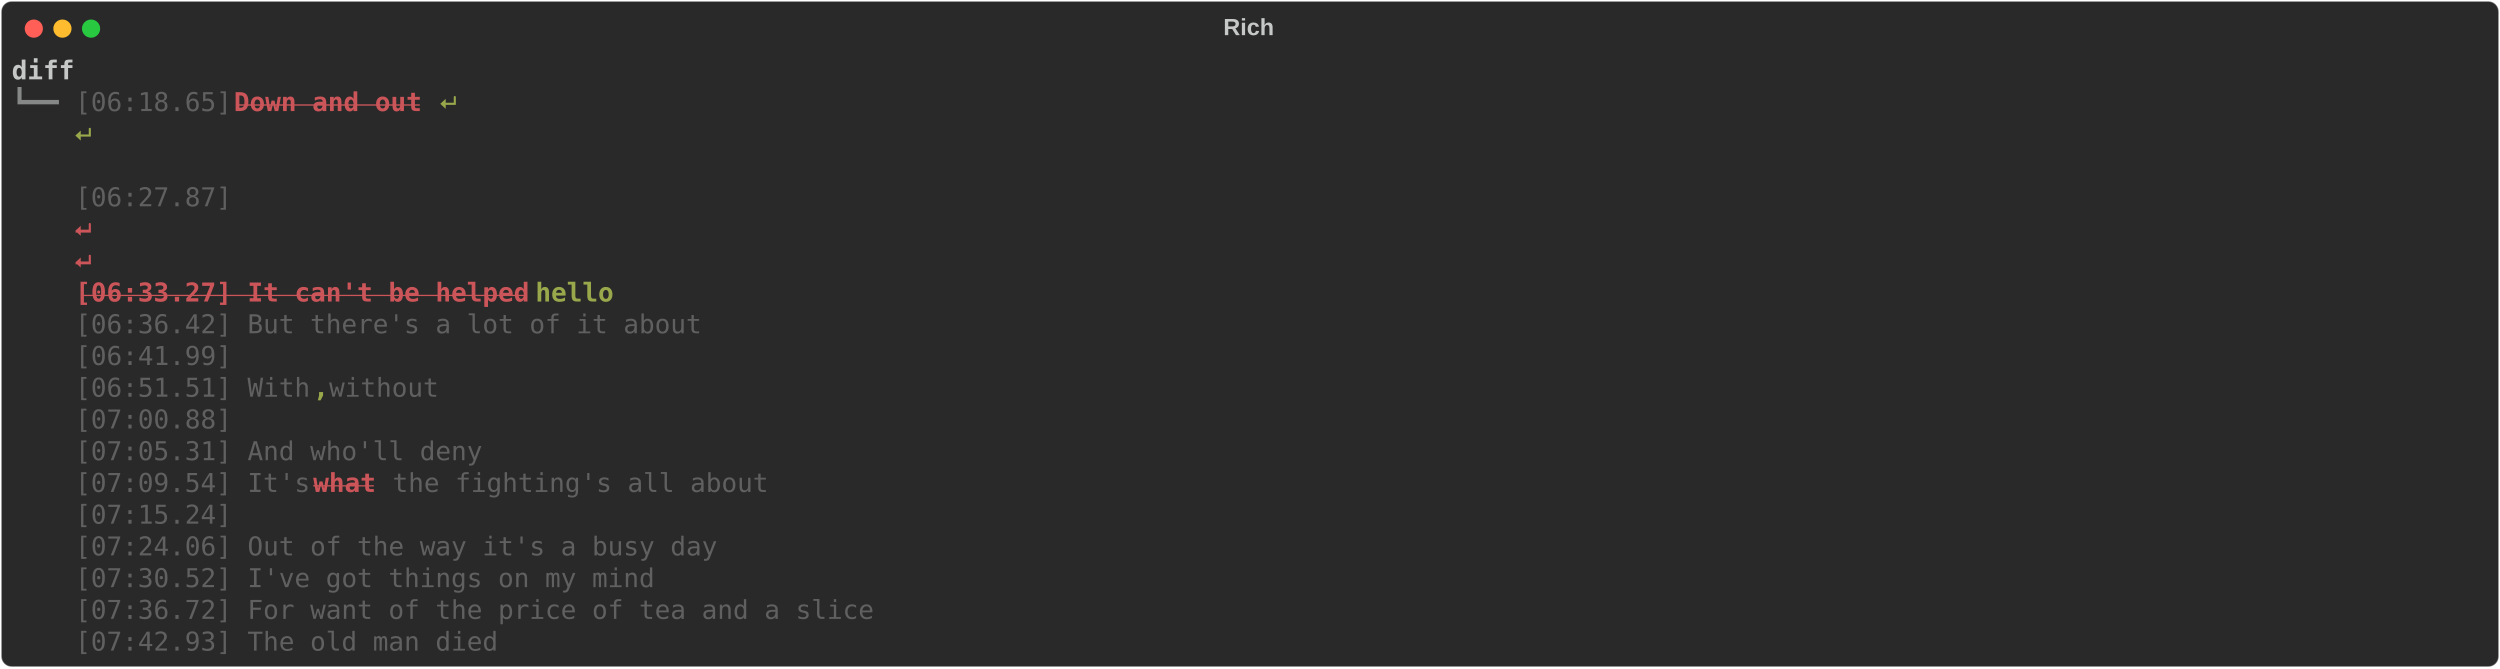
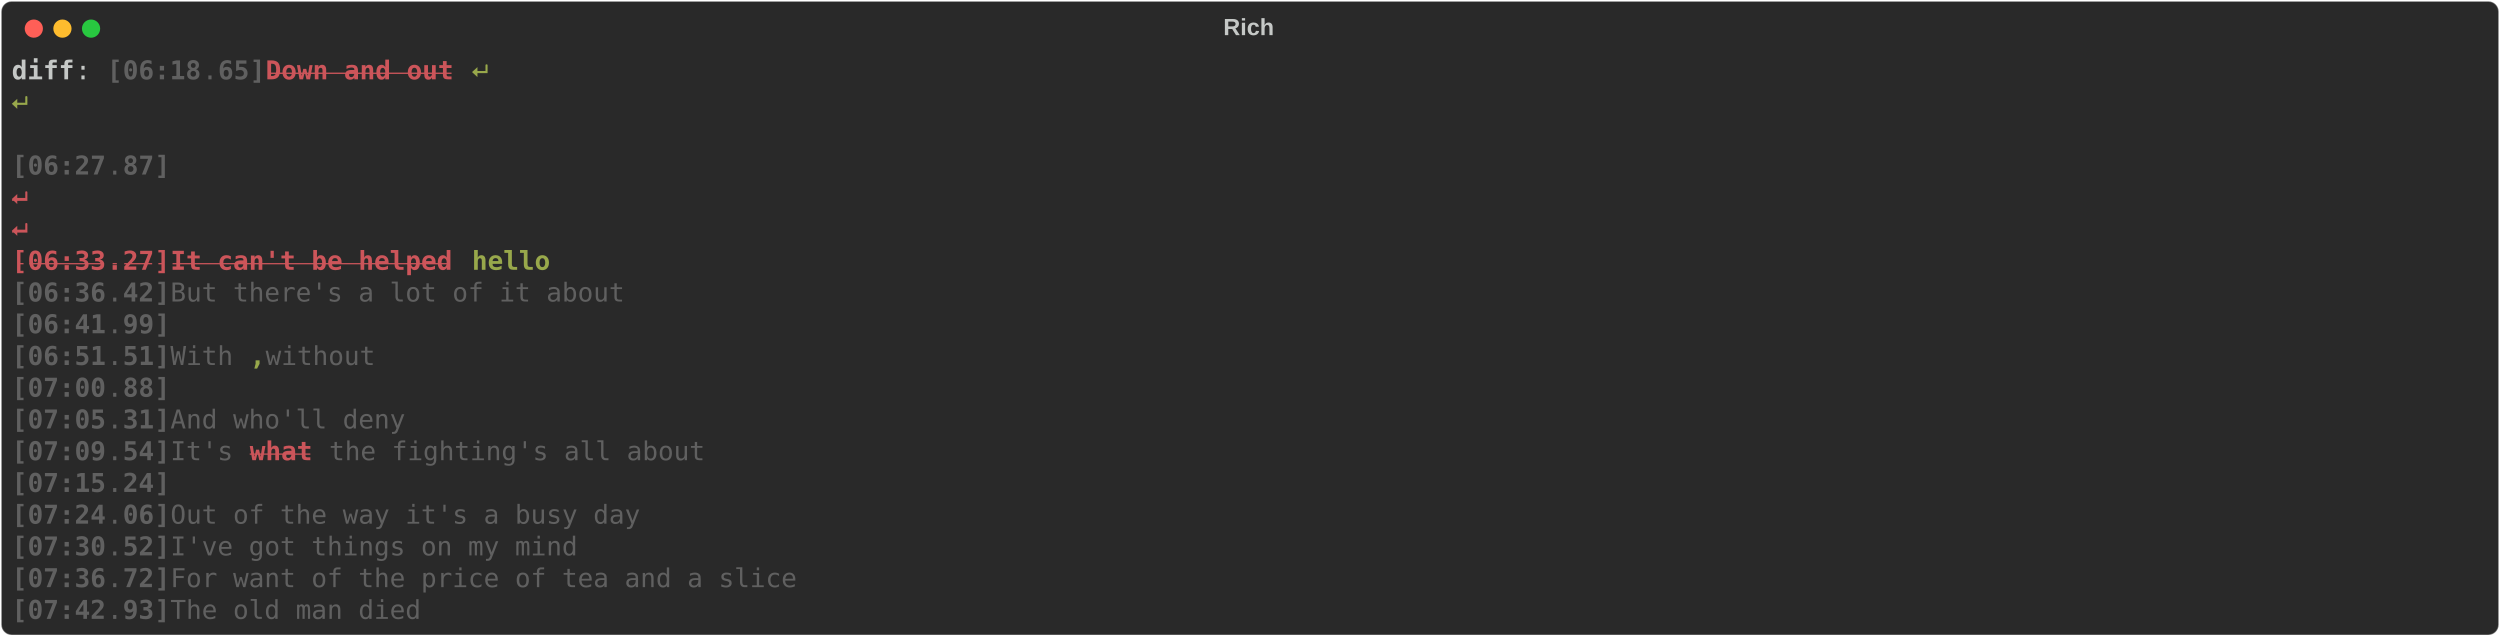
- <svg xmlns="http://www.w3.org/2000/svg" class="rich-terminal" viewBox="0 0 1922 513.6">
+ <svg xmlns="http://www.w3.org/2000/svg" class="rich-terminal" viewBox="0 0 1922 489.2">
  <style>

    @font-face {
        font-family: "Fira Code";
        src: local("FiraCode-Regular"),
                url("https://cdnjs.cloudflare.com/ajax/libs/firacode/6.2.0/woff2/FiraCode-Regular.woff2") format("woff2"),
                url("https://cdnjs.cloudflare.com/ajax/libs/firacode/6.2.0/woff/FiraCode-Regular.woff") format("woff");
        font-style: normal;
        font-weight: 400;
    }
    @font-face {
        font-family: "Fira Code";
        src: local("FiraCode-Bold"),
                url("https://cdnjs.cloudflare.com/ajax/libs/firacode/6.2.0/woff2/FiraCode-Bold.woff2") format("woff2"),
                url("https://cdnjs.cloudflare.com/ajax/libs/firacode/6.2.0/woff/FiraCode-Bold.woff") format("woff");
        font-style: bold;
        font-weight: 700;
    }

-     .terminal-3733874401-matrix {
+     .terminal-2767909541-matrix {
        font-family: Fira Code, monospace;
        font-size: 20px;
        line-height: 24.4px;
        font-variant-east-asian: full-width;
    }

-     .terminal-3733874401-title {
+     .terminal-2767909541-title {
        font-size: 18px;
        font-weight: bold;
        font-family: arial;
    }

-     .terminal-3733874401-r1 { fill: #c5c8c6;font-weight: bold }
- .terminal-3733874401-r2 { fill: #c5c8c6 }
- .terminal-3733874401-r3 { fill: #868887 }
- .terminal-3733874401-r4 { fill: #606060 }
- .terminal-3733874401-r5 { fill: #cc555a;font-weight: bold;text-decoration: line-through; }
- .terminal-3733874401-r6 { fill: #98a84b;font-weight: bold }
+     .terminal-2767909541-r1 { fill: #c5c8c6;font-weight: bold }
+ .terminal-2767909541-r2 { fill: #c5c8c6 }
+ .terminal-2767909541-r3 { fill: #606060;font-weight: bold }
+ .terminal-2767909541-r4 { fill: #606060 }
+ .terminal-2767909541-r5 { fill: #cc555a;font-weight: bold;text-decoration: line-through; }
+ .terminal-2767909541-r6 { fill: #98a84b;font-weight: bold }
    </style>
  <defs>
-     <clipPath id="terminal-3733874401-clip-terminal">
-       <rect x="0" y="0" width="1902.2" height="462.6" />
-     </clipPath>
-     <clipPath id="terminal-3733874401-line-0">
+     <clipPath id="terminal-2767909541-clip-terminal">
+       <rect x="0" y="0" width="1902.2" height="438.2" />
+     </clipPath>
+     <clipPath id="terminal-2767909541-line-0">
      <rect x="0" y="1.5" width="1903.2" height="24.65" />
    </clipPath>
-     <clipPath id="terminal-3733874401-line-1">
+     <clipPath id="terminal-2767909541-line-1">
      <rect x="0" y="25.9" width="1903.2" height="24.65" />
    </clipPath>
-     <clipPath id="terminal-3733874401-line-2">
+     <clipPath id="terminal-2767909541-line-2">
      <rect x="0" y="50.3" width="1903.2" height="24.65" />
    </clipPath>
-     <clipPath id="terminal-3733874401-line-3">
+     <clipPath id="terminal-2767909541-line-3">
      <rect x="0" y="74.7" width="1903.2" height="24.65" />
    </clipPath>
-     <clipPath id="terminal-3733874401-line-4">
+     <clipPath id="terminal-2767909541-line-4">
      <rect x="0" y="99.1" width="1903.2" height="24.65" />
    </clipPath>
-     <clipPath id="terminal-3733874401-line-5">
+     <clipPath id="terminal-2767909541-line-5">
      <rect x="0" y="123.5" width="1903.2" height="24.65" />
    </clipPath>
-     <clipPath id="terminal-3733874401-line-6">
+     <clipPath id="terminal-2767909541-line-6">
      <rect x="0" y="147.9" width="1903.2" height="24.65" />
    </clipPath>
-     <clipPath id="terminal-3733874401-line-7">
+     <clipPath id="terminal-2767909541-line-7">
      <rect x="0" y="172.3" width="1903.2" height="24.65" />
    </clipPath>
-     <clipPath id="terminal-3733874401-line-8">
+     <clipPath id="terminal-2767909541-line-8">
      <rect x="0" y="196.7" width="1903.2" height="24.65" />
    </clipPath>
-     <clipPath id="terminal-3733874401-line-9">
+     <clipPath id="terminal-2767909541-line-9">
      <rect x="0" y="221.1" width="1903.2" height="24.65" />
    </clipPath>
-     <clipPath id="terminal-3733874401-line-10">
+     <clipPath id="terminal-2767909541-line-10">
      <rect x="0" y="245.5" width="1903.2" height="24.65" />
    </clipPath>
-     <clipPath id="terminal-3733874401-line-11">
+     <clipPath id="terminal-2767909541-line-11">
      <rect x="0" y="269.9" width="1903.2" height="24.65" />
    </clipPath>
-     <clipPath id="terminal-3733874401-line-12">
+     <clipPath id="terminal-2767909541-line-12">
      <rect x="0" y="294.3" width="1903.2" height="24.65" />
    </clipPath>
-     <clipPath id="terminal-3733874401-line-13">
+     <clipPath id="terminal-2767909541-line-13">
      <rect x="0" y="318.7" width="1903.2" height="24.65" />
    </clipPath>
-     <clipPath id="terminal-3733874401-line-14">
+     <clipPath id="terminal-2767909541-line-14">
      <rect x="0" y="343.1" width="1903.2" height="24.65" />
    </clipPath>
-     <clipPath id="terminal-3733874401-line-15">
+     <clipPath id="terminal-2767909541-line-15">
      <rect x="0" y="367.5" width="1903.2" height="24.65" />
    </clipPath>
-     <clipPath id="terminal-3733874401-line-16">
+     <clipPath id="terminal-2767909541-line-16">
      <rect x="0" y="391.9" width="1903.2" height="24.65" />
    </clipPath>
-     <clipPath id="terminal-3733874401-line-17">
-       <rect x="0" y="416.3" width="1903.2" height="24.65" />
-     </clipPath>
  </defs>
-   <rect fill="#292929" stroke="rgba(255,255,255,0.35)" stroke-width="1" x="1" y="1" width="1920" height="511.6" rx="8" />
-   <text class="terminal-3733874401-title" fill="#c5c8c6" text-anchor="middle" x="960" y="27">Rich</text>
+   <rect fill="#292929" stroke="rgba(255,255,255,0.35)" stroke-width="1" x="1" y="1" width="1920" height="487.2" rx="8" />
+   <text class="terminal-2767909541-title" fill="#c5c8c6" text-anchor="middle" x="960" y="27">Rich</text>
  <g transform="translate(26,22)">
    <circle cx="0" cy="0" r="7" fill="#ff5f57" />
    <circle cx="22" cy="0" r="7" fill="#febc2e" />
    <circle cx="44" cy="0" r="7" fill="#28c840" />
  </g>
-   <g transform="translate(9, 41)" clip-path="url(#terminal-3733874401-clip-terminal)">
-     <g class="terminal-3733874401-matrix">
-       <text class="terminal-3733874401-r1" x="0" y="20" textLength="48.8" clip-path="url(#terminal-3733874401-line-0)">diff</text>
-       <text class="terminal-3733874401-r2" x="1903.2" y="20" textLength="12.2" clip-path="url(#terminal-3733874401-line-0)">
- </text>
-       <text class="terminal-3733874401-r3" x="0" y="44.4" textLength="48.8" clip-path="url(#terminal-3733874401-line-1)">┗━━ </text>
-       <text class="terminal-3733874401-r4" x="48.8" y="44.4" textLength="122" clip-path="url(#terminal-3733874401-line-1)">[06:18.65]</text>
-       <text class="terminal-3733874401-r5" x="170.8" y="44.4" textLength="158.6" clip-path="url(#terminal-3733874401-line-1)"> Down and out</text>
-       <text class="terminal-3733874401-r6" x="329.4" y="44.4" textLength="12.2" clip-path="url(#terminal-3733874401-line-1)">⮠</text>
-       <text class="terminal-3733874401-r2" x="1903.2" y="44.4" textLength="12.2" clip-path="url(#terminal-3733874401-line-1)">
- </text>
-       <text class="terminal-3733874401-r6" x="48.8" y="68.8" textLength="12.2" clip-path="url(#terminal-3733874401-line-2)">⮠</text>
-       <text class="terminal-3733874401-r2" x="1903.2" y="68.8" textLength="12.2" clip-path="url(#terminal-3733874401-line-2)">
- </text>
-       <text class="terminal-3733874401-r2" x="1903.2" y="93.2" textLength="12.2" clip-path="url(#terminal-3733874401-line-3)">
- </text>
-       <text class="terminal-3733874401-r4" x="48.8" y="117.6" textLength="122" clip-path="url(#terminal-3733874401-line-4)">[06:27.87]</text>
-       <text class="terminal-3733874401-r2" x="1903.2" y="117.6" textLength="12.2" clip-path="url(#terminal-3733874401-line-4)">
- </text>
-       <text class="terminal-3733874401-r5" x="48.8" y="142" textLength="12.2" clip-path="url(#terminal-3733874401-line-5)">⮠</text>
-       <text class="terminal-3733874401-r2" x="1903.2" y="142" textLength="12.2" clip-path="url(#terminal-3733874401-line-5)">
- </text>
-       <text class="terminal-3733874401-r5" x="48.8" y="166.4" textLength="12.2" clip-path="url(#terminal-3733874401-line-6)">⮠</text>
-       <text class="terminal-3733874401-r2" x="1903.2" y="166.4" textLength="12.2" clip-path="url(#terminal-3733874401-line-6)">
- </text>
-       <text class="terminal-3733874401-r5" x="48.8" y="190.8" textLength="353.8" clip-path="url(#terminal-3733874401-line-7)">[06:33.27] It can't be helped</text>
-       <text class="terminal-3733874401-r6" x="402.6" y="190.8" textLength="61" clip-path="url(#terminal-3733874401-line-7)">hello</text>
-       <text class="terminal-3733874401-r2" x="1903.2" y="190.8" textLength="12.2" clip-path="url(#terminal-3733874401-line-7)">
- </text>
-       <text class="terminal-3733874401-r4" x="48.8" y="215.2" textLength="488" clip-path="url(#terminal-3733874401-line-8)">[06:36.42] But there's a lot of it about</text>
-       <text class="terminal-3733874401-r2" x="1903.2" y="215.2" textLength="12.2" clip-path="url(#terminal-3733874401-line-8)">
- </text>
-       <text class="terminal-3733874401-r4" x="48.8" y="239.6" textLength="122" clip-path="url(#terminal-3733874401-line-9)">[06:41.99]</text>
-       <text class="terminal-3733874401-r2" x="1903.2" y="239.6" textLength="12.2" clip-path="url(#terminal-3733874401-line-9)">
- </text>
-       <text class="terminal-3733874401-r4" x="48.8" y="264" textLength="183" clip-path="url(#terminal-3733874401-line-10)">[06:51.51] With</text>
-       <text class="terminal-3733874401-r6" x="231.8" y="264" textLength="12.2" clip-path="url(#terminal-3733874401-line-10)">,</text>
-       <text class="terminal-3733874401-r4" x="244" y="264" textLength="97.6" clip-path="url(#terminal-3733874401-line-10)"> without</text>
-       <text class="terminal-3733874401-r2" x="1903.2" y="264" textLength="12.2" clip-path="url(#terminal-3733874401-line-10)">
- </text>
-       <text class="terminal-3733874401-r4" x="48.8" y="288.4" textLength="122" clip-path="url(#terminal-3733874401-line-11)">[07:00.88]</text>
-       <text class="terminal-3733874401-r2" x="1903.2" y="288.4" textLength="12.2" clip-path="url(#terminal-3733874401-line-11)">
- </text>
-       <text class="terminal-3733874401-r4" x="48.8" y="312.8" textLength="317.2" clip-path="url(#terminal-3733874401-line-12)">[07:05.31] And who'll deny</text>
-       <text class="terminal-3733874401-r2" x="1903.2" y="312.8" textLength="12.2" clip-path="url(#terminal-3733874401-line-12)">
- </text>
-       <text class="terminal-3733874401-r4" x="48.8" y="337.2" textLength="183" clip-path="url(#terminal-3733874401-line-13)">[07:09.54] It's</text>
-       <text class="terminal-3733874401-r5" x="231.8" y="337.2" textLength="61" clip-path="url(#terminal-3733874401-line-13)"> what</text>
-       <text class="terminal-3733874401-r4" x="292.8" y="337.2" textLength="305" clip-path="url(#terminal-3733874401-line-13)"> the fighting's all about</text>
-       <text class="terminal-3733874401-r2" x="1903.2" y="337.2" textLength="12.2" clip-path="url(#terminal-3733874401-line-13)">
- </text>
-       <text class="terminal-3733874401-r4" x="48.8" y="361.6" textLength="122" clip-path="url(#terminal-3733874401-line-14)">[07:15.24]</text>
-       <text class="terminal-3733874401-r2" x="1903.2" y="361.6" textLength="12.2" clip-path="url(#terminal-3733874401-line-14)">
- </text>
-       <text class="terminal-3733874401-r4" x="48.8" y="386" textLength="500.2" clip-path="url(#terminal-3733874401-line-15)">[07:24.06] Out of the way it's a busy day</text>
-       <text class="terminal-3733874401-r2" x="1903.2" y="386" textLength="12.2" clip-path="url(#terminal-3733874401-line-15)">
- </text>
-       <text class="terminal-3733874401-r4" x="48.8" y="410.4" textLength="451.4" clip-path="url(#terminal-3733874401-line-16)">[07:30.52] I've got things on my mind</text>
-       <text class="terminal-3733874401-r2" x="1903.2" y="410.4" textLength="12.2" clip-path="url(#terminal-3733874401-line-16)">
- </text>
-       <text class="terminal-3733874401-r4" x="48.8" y="434.8" textLength="622.2" clip-path="url(#terminal-3733874401-line-17)">[07:36.72] For want of the price of tea and a slice</text>
-       <text class="terminal-3733874401-r2" x="1903.2" y="434.8" textLength="12.2" clip-path="url(#terminal-3733874401-line-17)">
- </text>
-       <text class="terminal-3733874401-r4" x="48.8" y="459.2" textLength="329.4" clip-path="url(#terminal-3733874401-line-18)">[07:42.93] The old man died</text>
-       <text class="terminal-3733874401-r2" x="1903.2" y="459.2" textLength="12.2" clip-path="url(#terminal-3733874401-line-18)">
+   <g transform="translate(9, 41)" clip-path="url(#terminal-2767909541-clip-terminal)">
+     <g class="terminal-2767909541-matrix">
+       <text class="terminal-2767909541-r1" x="0" y="20" textLength="48.8" clip-path="url(#terminal-2767909541-line-0)">diff</text>
+       <text class="terminal-2767909541-r2" x="48.8" y="20" textLength="24.4" clip-path="url(#terminal-2767909541-line-0)">: </text>
+       <text class="terminal-2767909541-r3" x="73.2" y="20" textLength="12.2" clip-path="url(#terminal-2767909541-line-0)">[</text>
+       <text class="terminal-2767909541-r3" x="85.4" y="20" textLength="61" clip-path="url(#terminal-2767909541-line-0)">06:18</text>
+       <text class="terminal-2767909541-r4" x="146.4" y="20" textLength="12.2" clip-path="url(#terminal-2767909541-line-0)">.</text>
+       <text class="terminal-2767909541-r3" x="158.6" y="20" textLength="24.4" clip-path="url(#terminal-2767909541-line-0)">65</text>
+       <text class="terminal-2767909541-r3" x="183" y="20" textLength="12.2" clip-path="url(#terminal-2767909541-line-0)">]</text>
+       <text class="terminal-2767909541-r5" x="195.2" y="20" textLength="158.6" clip-path="url(#terminal-2767909541-line-0)"> Down and out</text>
+       <text class="terminal-2767909541-r6" x="353.8" y="20" textLength="12.2" clip-path="url(#terminal-2767909541-line-0)">⮠</text>
+       <text class="terminal-2767909541-r2" x="1903.2" y="20" textLength="12.2" clip-path="url(#terminal-2767909541-line-0)">
+ </text>
+       <text class="terminal-2767909541-r6" x="0" y="44.4" textLength="12.2" clip-path="url(#terminal-2767909541-line-1)">⮠</text>
+       <text class="terminal-2767909541-r2" x="1903.2" y="44.4" textLength="12.2" clip-path="url(#terminal-2767909541-line-1)">
+ </text>
+       <text class="terminal-2767909541-r2" x="1903.2" y="68.8" textLength="12.2" clip-path="url(#terminal-2767909541-line-2)">
+ </text>
+       <text class="terminal-2767909541-r3" x="0" y="93.2" textLength="12.2" clip-path="url(#terminal-2767909541-line-3)">[</text>
+       <text class="terminal-2767909541-r3" x="12.2" y="93.2" textLength="61" clip-path="url(#terminal-2767909541-line-3)">06:27</text>
+       <text class="terminal-2767909541-r4" x="73.2" y="93.2" textLength="12.2" clip-path="url(#terminal-2767909541-line-3)">.</text>
+       <text class="terminal-2767909541-r3" x="85.4" y="93.2" textLength="24.4" clip-path="url(#terminal-2767909541-line-3)">87</text>
+       <text class="terminal-2767909541-r3" x="109.8" y="93.2" textLength="12.2" clip-path="url(#terminal-2767909541-line-3)">]</text>
+       <text class="terminal-2767909541-r2" x="1903.2" y="93.2" textLength="12.2" clip-path="url(#terminal-2767909541-line-3)">
+ </text>
+       <text class="terminal-2767909541-r5" x="0" y="117.6" textLength="12.2" clip-path="url(#terminal-2767909541-line-4)">⮠</text>
+       <text class="terminal-2767909541-r2" x="1903.2" y="117.6" textLength="12.2" clip-path="url(#terminal-2767909541-line-4)">
+ </text>
+       <text class="terminal-2767909541-r5" x="0" y="142" textLength="12.2" clip-path="url(#terminal-2767909541-line-5)">⮠</text>
+       <text class="terminal-2767909541-r2" x="1903.2" y="142" textLength="12.2" clip-path="url(#terminal-2767909541-line-5)">
+ </text>
+       <text class="terminal-2767909541-r5" x="0" y="166.4" textLength="12.2" clip-path="url(#terminal-2767909541-line-6)">[</text>
+       <text class="terminal-2767909541-r5" x="12.2" y="166.4" textLength="61" clip-path="url(#terminal-2767909541-line-6)">06:33</text>
+       <text class="terminal-2767909541-r5" x="73.2" y="166.4" textLength="12.2" clip-path="url(#terminal-2767909541-line-6)">.</text>
+       <text class="terminal-2767909541-r5" x="85.4" y="166.4" textLength="24.4" clip-path="url(#terminal-2767909541-line-6)">27</text>
+       <text class="terminal-2767909541-r5" x="109.8" y="166.4" textLength="12.2" clip-path="url(#terminal-2767909541-line-6)">]</text>
+       <text class="terminal-2767909541-r5" x="122" y="166.4" textLength="231.8" clip-path="url(#terminal-2767909541-line-6)"> It can't be helped</text>
+       <text class="terminal-2767909541-r6" x="353.8" y="166.4" textLength="61" clip-path="url(#terminal-2767909541-line-6)">hello</text>
+       <text class="terminal-2767909541-r2" x="1903.2" y="166.4" textLength="12.2" clip-path="url(#terminal-2767909541-line-6)">
+ </text>
+       <text class="terminal-2767909541-r3" x="0" y="190.8" textLength="12.2" clip-path="url(#terminal-2767909541-line-7)">[</text>
+       <text class="terminal-2767909541-r3" x="12.2" y="190.8" textLength="61" clip-path="url(#terminal-2767909541-line-7)">06:36</text>
+       <text class="terminal-2767909541-r4" x="73.2" y="190.8" textLength="12.2" clip-path="url(#terminal-2767909541-line-7)">.</text>
+       <text class="terminal-2767909541-r3" x="85.4" y="190.8" textLength="24.4" clip-path="url(#terminal-2767909541-line-7)">42</text>
+       <text class="terminal-2767909541-r3" x="109.8" y="190.8" textLength="12.2" clip-path="url(#terminal-2767909541-line-7)">]</text>
+       <text class="terminal-2767909541-r4" x="122" y="190.8" textLength="366" clip-path="url(#terminal-2767909541-line-7)"> But there's a lot of it about</text>
+       <text class="terminal-2767909541-r2" x="1903.2" y="190.8" textLength="12.2" clip-path="url(#terminal-2767909541-line-7)">
+ </text>
+       <text class="terminal-2767909541-r3" x="0" y="215.2" textLength="12.2" clip-path="url(#terminal-2767909541-line-8)">[</text>
+       <text class="terminal-2767909541-r3" x="12.2" y="215.2" textLength="61" clip-path="url(#terminal-2767909541-line-8)">06:41</text>
+       <text class="terminal-2767909541-r4" x="73.2" y="215.2" textLength="12.2" clip-path="url(#terminal-2767909541-line-8)">.</text>
+       <text class="terminal-2767909541-r3" x="85.4" y="215.2" textLength="24.4" clip-path="url(#terminal-2767909541-line-8)">99</text>
+       <text class="terminal-2767909541-r3" x="109.8" y="215.2" textLength="12.2" clip-path="url(#terminal-2767909541-line-8)">]</text>
+       <text class="terminal-2767909541-r2" x="1903.2" y="215.2" textLength="12.2" clip-path="url(#terminal-2767909541-line-8)">
+ </text>
+       <text class="terminal-2767909541-r3" x="0" y="239.6" textLength="12.2" clip-path="url(#terminal-2767909541-line-9)">[</text>
+       <text class="terminal-2767909541-r3" x="12.2" y="239.6" textLength="61" clip-path="url(#terminal-2767909541-line-9)">06:51</text>
+       <text class="terminal-2767909541-r4" x="73.2" y="239.6" textLength="12.2" clip-path="url(#terminal-2767909541-line-9)">.</text>
+       <text class="terminal-2767909541-r3" x="85.4" y="239.6" textLength="24.4" clip-path="url(#terminal-2767909541-line-9)">51</text>
+       <text class="terminal-2767909541-r3" x="109.8" y="239.6" textLength="12.2" clip-path="url(#terminal-2767909541-line-9)">]</text>
+       <text class="terminal-2767909541-r4" x="122" y="239.6" textLength="61" clip-path="url(#terminal-2767909541-line-9)"> With</text>
+       <text class="terminal-2767909541-r6" x="183" y="239.6" textLength="12.2" clip-path="url(#terminal-2767909541-line-9)">,</text>
+       <text class="terminal-2767909541-r4" x="195.2" y="239.6" textLength="97.6" clip-path="url(#terminal-2767909541-line-9)"> without</text>
+       <text class="terminal-2767909541-r2" x="1903.2" y="239.6" textLength="12.2" clip-path="url(#terminal-2767909541-line-9)">
+ </text>
+       <text class="terminal-2767909541-r3" x="0" y="264" textLength="12.2" clip-path="url(#terminal-2767909541-line-10)">[</text>
+       <text class="terminal-2767909541-r3" x="12.2" y="264" textLength="61" clip-path="url(#terminal-2767909541-line-10)">07:00</text>
+       <text class="terminal-2767909541-r4" x="73.2" y="264" textLength="12.2" clip-path="url(#terminal-2767909541-line-10)">.</text>
+       <text class="terminal-2767909541-r3" x="85.4" y="264" textLength="24.4" clip-path="url(#terminal-2767909541-line-10)">88</text>
+       <text class="terminal-2767909541-r3" x="109.8" y="264" textLength="12.2" clip-path="url(#terminal-2767909541-line-10)">]</text>
+       <text class="terminal-2767909541-r2" x="1903.2" y="264" textLength="12.2" clip-path="url(#terminal-2767909541-line-10)">
+ </text>
+       <text class="terminal-2767909541-r3" x="0" y="288.4" textLength="12.2" clip-path="url(#terminal-2767909541-line-11)">[</text>
+       <text class="terminal-2767909541-r3" x="12.2" y="288.4" textLength="61" clip-path="url(#terminal-2767909541-line-11)">07:05</text>
+       <text class="terminal-2767909541-r4" x="73.2" y="288.4" textLength="12.2" clip-path="url(#terminal-2767909541-line-11)">.</text>
+       <text class="terminal-2767909541-r3" x="85.4" y="288.4" textLength="24.4" clip-path="url(#terminal-2767909541-line-11)">31</text>
+       <text class="terminal-2767909541-r3" x="109.8" y="288.4" textLength="12.2" clip-path="url(#terminal-2767909541-line-11)">]</text>
+       <text class="terminal-2767909541-r4" x="122" y="288.4" textLength="195.2" clip-path="url(#terminal-2767909541-line-11)"> And who'll deny</text>
+       <text class="terminal-2767909541-r2" x="1903.2" y="288.4" textLength="12.2" clip-path="url(#terminal-2767909541-line-11)">
+ </text>
+       <text class="terminal-2767909541-r3" x="0" y="312.8" textLength="12.2" clip-path="url(#terminal-2767909541-line-12)">[</text>
+       <text class="terminal-2767909541-r3" x="12.2" y="312.8" textLength="61" clip-path="url(#terminal-2767909541-line-12)">07:09</text>
+       <text class="terminal-2767909541-r4" x="73.2" y="312.8" textLength="12.2" clip-path="url(#terminal-2767909541-line-12)">.</text>
+       <text class="terminal-2767909541-r3" x="85.4" y="312.8" textLength="24.4" clip-path="url(#terminal-2767909541-line-12)">54</text>
+       <text class="terminal-2767909541-r3" x="109.8" y="312.8" textLength="12.2" clip-path="url(#terminal-2767909541-line-12)">]</text>
+       <text class="terminal-2767909541-r4" x="122" y="312.8" textLength="61" clip-path="url(#terminal-2767909541-line-12)"> It's</text>
+       <text class="terminal-2767909541-r5" x="183" y="312.8" textLength="61" clip-path="url(#terminal-2767909541-line-12)"> what</text>
+       <text class="terminal-2767909541-r4" x="244" y="312.8" textLength="305" clip-path="url(#terminal-2767909541-line-12)"> the fighting's all about</text>
+       <text class="terminal-2767909541-r2" x="1903.2" y="312.8" textLength="12.2" clip-path="url(#terminal-2767909541-line-12)">
+ </text>
+       <text class="terminal-2767909541-r3" x="0" y="337.2" textLength="12.2" clip-path="url(#terminal-2767909541-line-13)">[</text>
+       <text class="terminal-2767909541-r3" x="12.2" y="337.2" textLength="61" clip-path="url(#terminal-2767909541-line-13)">07:15</text>
+       <text class="terminal-2767909541-r4" x="73.2" y="337.2" textLength="12.2" clip-path="url(#terminal-2767909541-line-13)">.</text>
+       <text class="terminal-2767909541-r3" x="85.4" y="337.2" textLength="24.4" clip-path="url(#terminal-2767909541-line-13)">24</text>
+       <text class="terminal-2767909541-r3" x="109.8" y="337.2" textLength="12.2" clip-path="url(#terminal-2767909541-line-13)">]</text>
+       <text class="terminal-2767909541-r2" x="1903.2" y="337.2" textLength="12.2" clip-path="url(#terminal-2767909541-line-13)">
+ </text>
+       <text class="terminal-2767909541-r3" x="0" y="361.6" textLength="12.2" clip-path="url(#terminal-2767909541-line-14)">[</text>
+       <text class="terminal-2767909541-r3" x="12.2" y="361.6" textLength="61" clip-path="url(#terminal-2767909541-line-14)">07:24</text>
+       <text class="terminal-2767909541-r4" x="73.2" y="361.6" textLength="12.2" clip-path="url(#terminal-2767909541-line-14)">.</text>
+       <text class="terminal-2767909541-r3" x="85.4" y="361.6" textLength="24.4" clip-path="url(#terminal-2767909541-line-14)">06</text>
+       <text class="terminal-2767909541-r3" x="109.8" y="361.6" textLength="12.2" clip-path="url(#terminal-2767909541-line-14)">]</text>
+       <text class="terminal-2767909541-r4" x="122" y="361.6" textLength="378.2" clip-path="url(#terminal-2767909541-line-14)"> Out of the way it's a busy day</text>
+       <text class="terminal-2767909541-r2" x="1903.2" y="361.6" textLength="12.2" clip-path="url(#terminal-2767909541-line-14)">
+ </text>
+       <text class="terminal-2767909541-r3" x="0" y="386" textLength="12.2" clip-path="url(#terminal-2767909541-line-15)">[</text>
+       <text class="terminal-2767909541-r3" x="12.2" y="386" textLength="61" clip-path="url(#terminal-2767909541-line-15)">07:30</text>
+       <text class="terminal-2767909541-r4" x="73.2" y="386" textLength="12.2" clip-path="url(#terminal-2767909541-line-15)">.</text>
+       <text class="terminal-2767909541-r3" x="85.4" y="386" textLength="24.4" clip-path="url(#terminal-2767909541-line-15)">52</text>
+       <text class="terminal-2767909541-r3" x="109.8" y="386" textLength="12.2" clip-path="url(#terminal-2767909541-line-15)">]</text>
+       <text class="terminal-2767909541-r4" x="122" y="386" textLength="329.4" clip-path="url(#terminal-2767909541-line-15)"> I've got things on my mind</text>
+       <text class="terminal-2767909541-r2" x="1903.2" y="386" textLength="12.2" clip-path="url(#terminal-2767909541-line-15)">
+ </text>
+       <text class="terminal-2767909541-r3" x="0" y="410.4" textLength="12.2" clip-path="url(#terminal-2767909541-line-16)">[</text>
+       <text class="terminal-2767909541-r3" x="12.2" y="410.4" textLength="61" clip-path="url(#terminal-2767909541-line-16)">07:36</text>
+       <text class="terminal-2767909541-r4" x="73.2" y="410.4" textLength="12.2" clip-path="url(#terminal-2767909541-line-16)">.</text>
+       <text class="terminal-2767909541-r3" x="85.4" y="410.4" textLength="24.4" clip-path="url(#terminal-2767909541-line-16)">72</text>
+       <text class="terminal-2767909541-r3" x="109.8" y="410.4" textLength="12.2" clip-path="url(#terminal-2767909541-line-16)">]</text>
+       <text class="terminal-2767909541-r4" x="122" y="410.4" textLength="500.2" clip-path="url(#terminal-2767909541-line-16)"> For want of the price of tea and a slice</text>
+       <text class="terminal-2767909541-r2" x="1903.2" y="410.4" textLength="12.2" clip-path="url(#terminal-2767909541-line-16)">
+ </text>
+       <text class="terminal-2767909541-r3" x="0" y="434.8" textLength="12.2" clip-path="url(#terminal-2767909541-line-17)">[</text>
+       <text class="terminal-2767909541-r3" x="12.2" y="434.8" textLength="61" clip-path="url(#terminal-2767909541-line-17)">07:42</text>
+       <text class="terminal-2767909541-r4" x="73.2" y="434.8" textLength="12.2" clip-path="url(#terminal-2767909541-line-17)">.</text>
+       <text class="terminal-2767909541-r3" x="85.4" y="434.8" textLength="24.4" clip-path="url(#terminal-2767909541-line-17)">93</text>
+       <text class="terminal-2767909541-r3" x="109.8" y="434.8" textLength="12.2" clip-path="url(#terminal-2767909541-line-17)">]</text>
+       <text class="terminal-2767909541-r4" x="122" y="434.8" textLength="207.4" clip-path="url(#terminal-2767909541-line-17)"> The old man died</text>
+       <text class="terminal-2767909541-r2" x="1903.2" y="434.8" textLength="12.2" clip-path="url(#terminal-2767909541-line-17)">
</text>
    </g>
  </g>
</svg>
